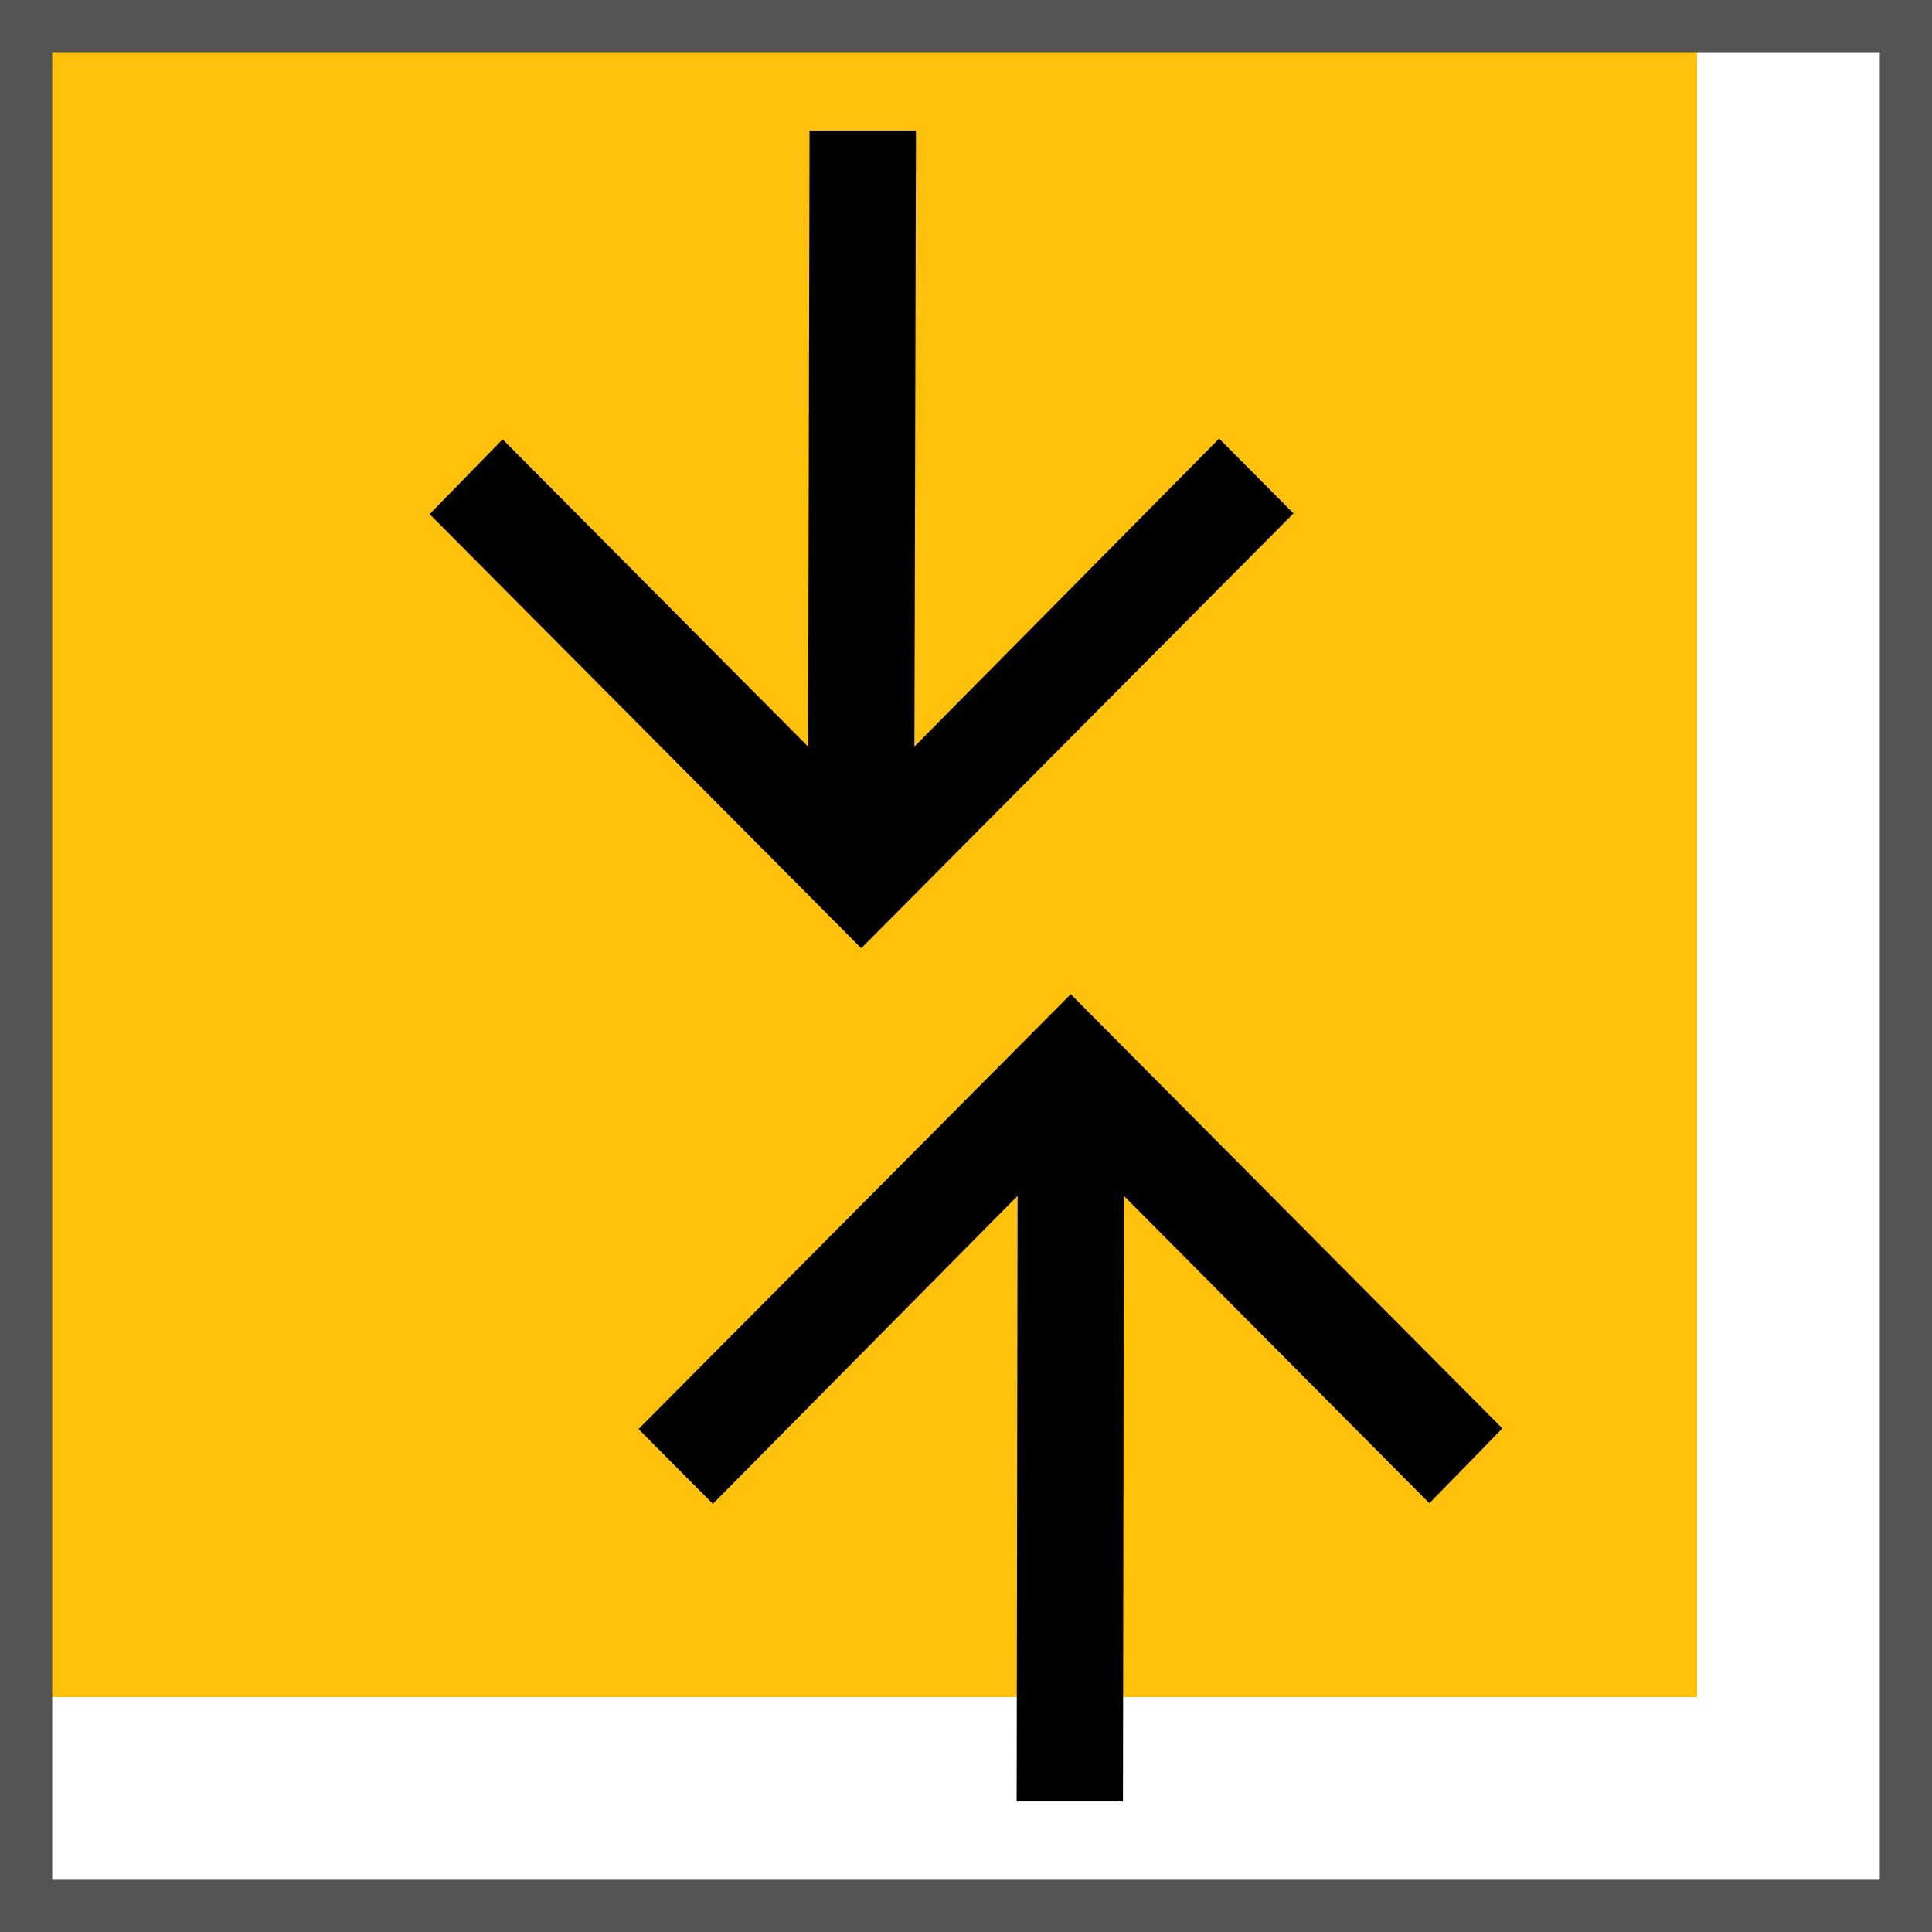
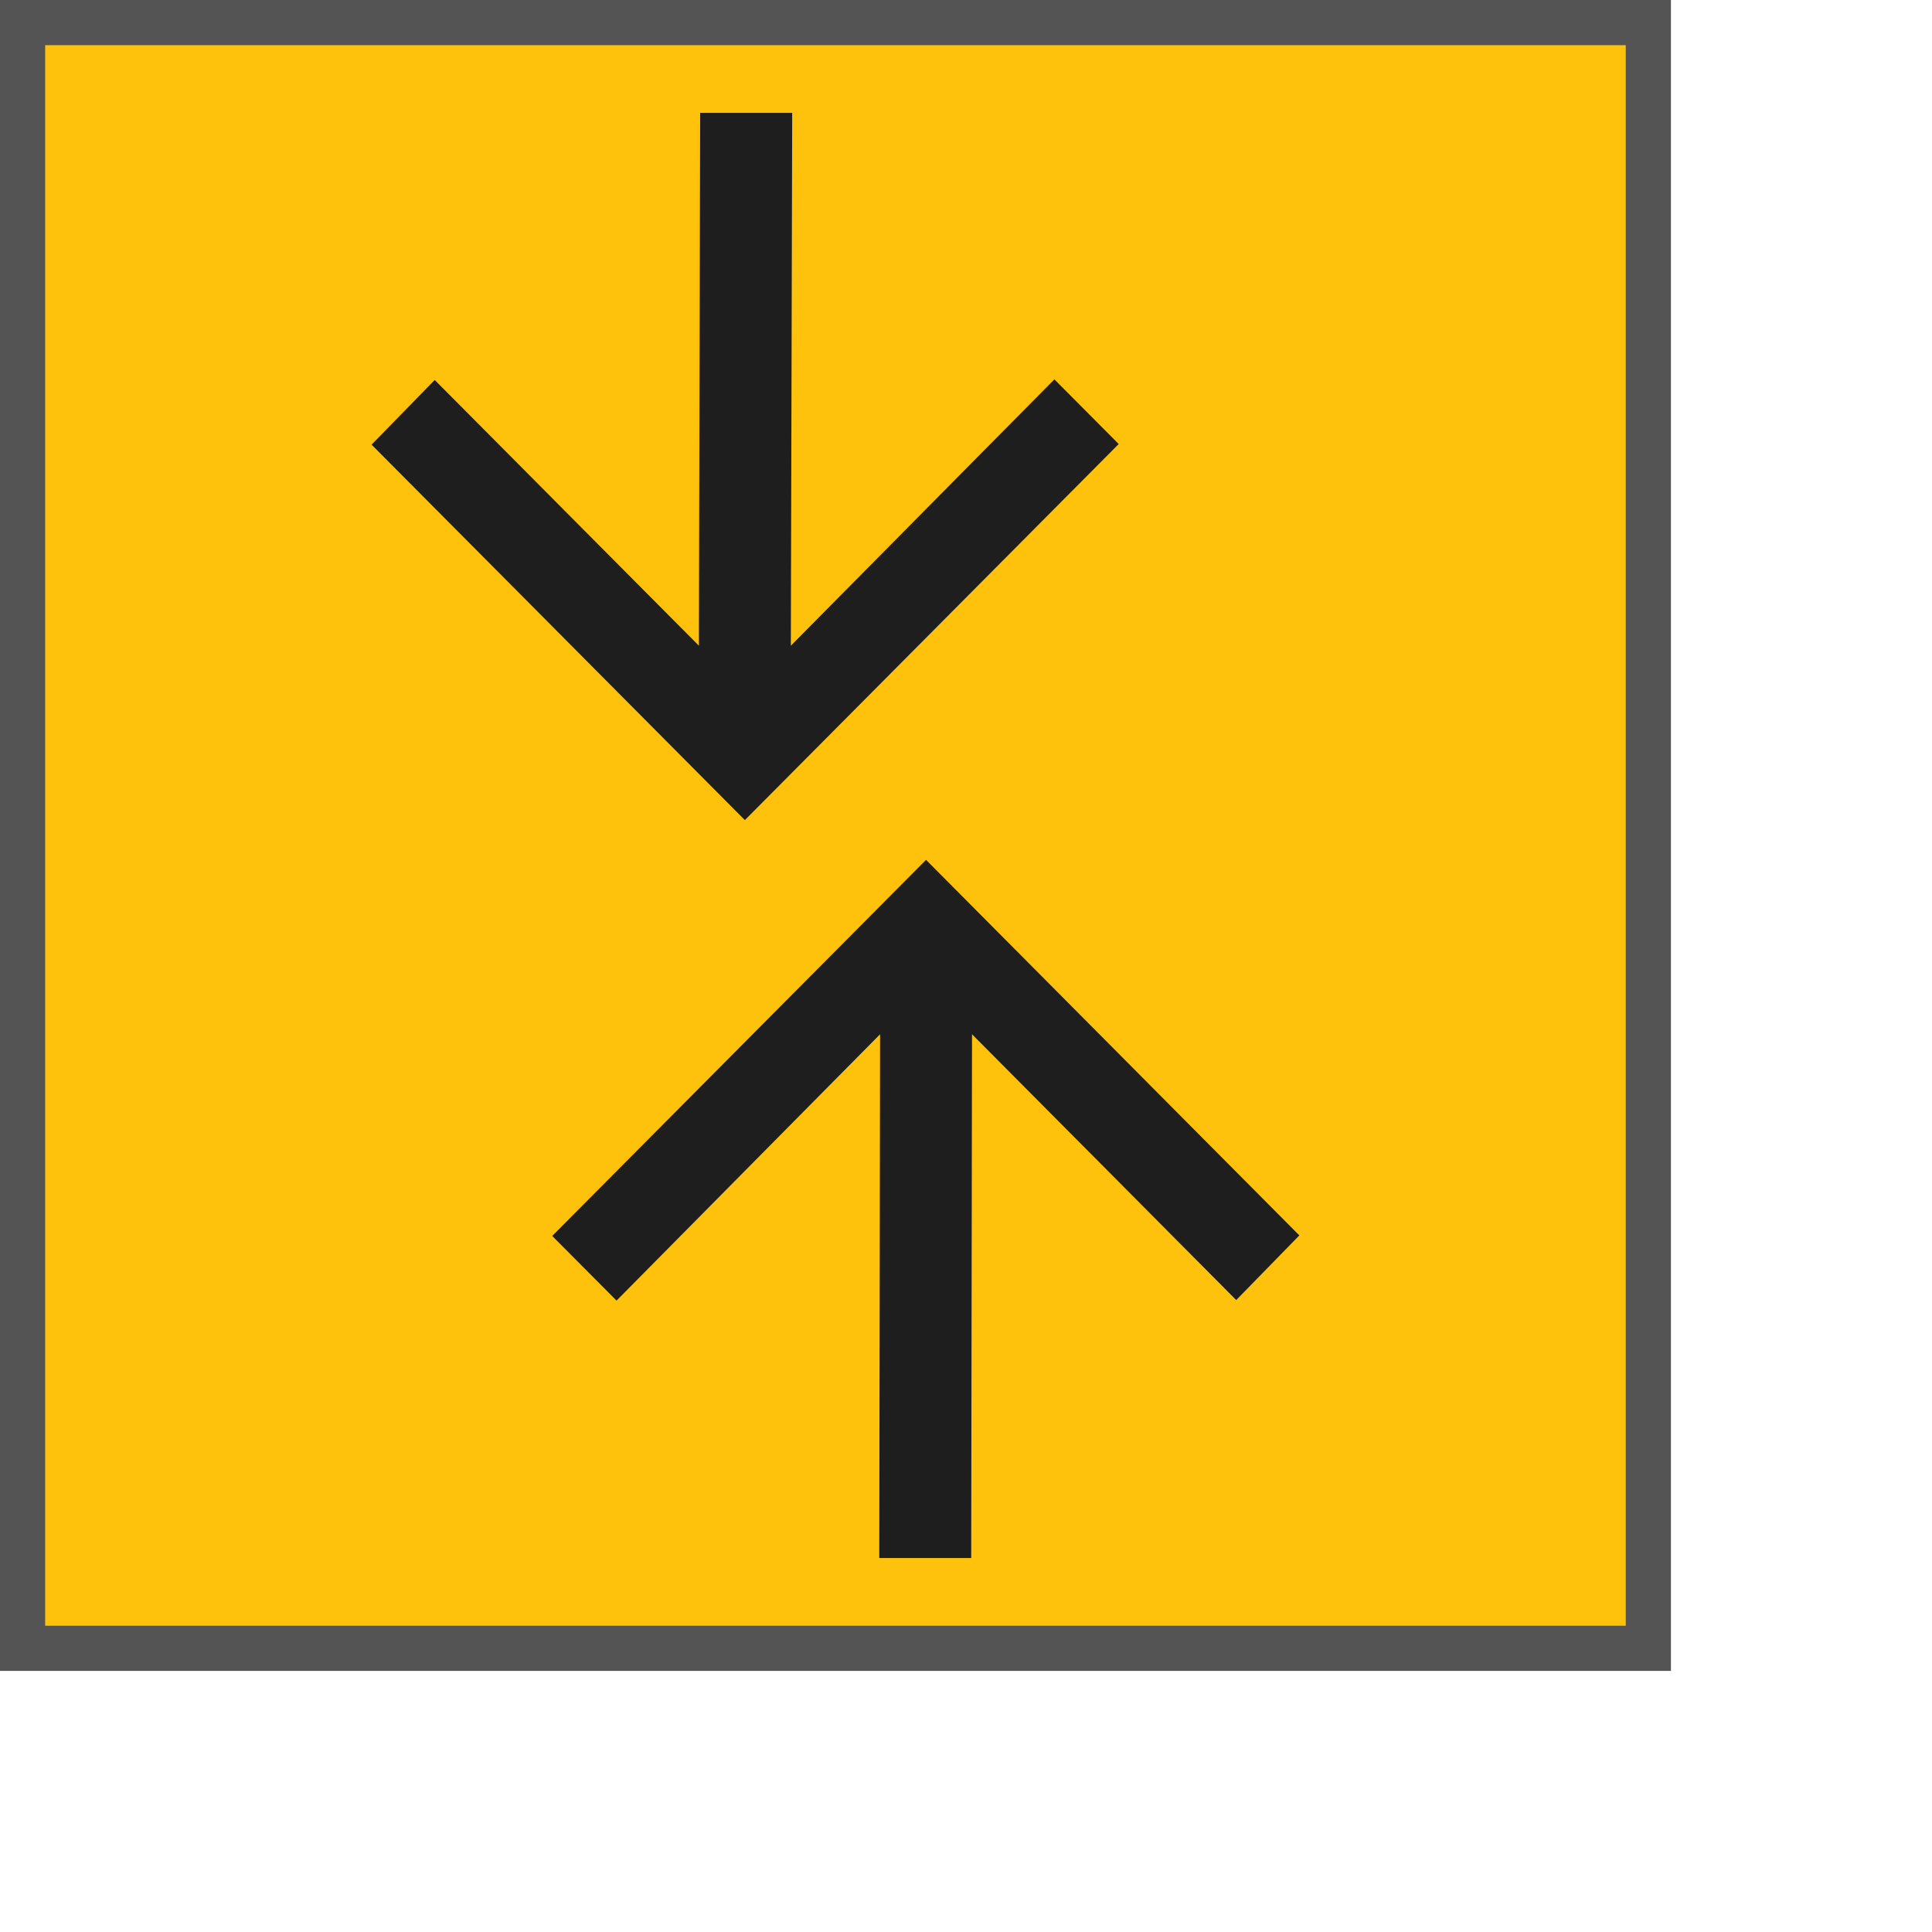
<svg xmlns="http://www.w3.org/2000/svg" width="16" height="16" viewBox="0 0 16 16">
-   <svg viewBox="0 0 18.5 18.5" fill="none">
-     <rect x="0.25" y="0.25" width="16" height="16" fill="#FEC20D" />
-     <rect x="0.25" y="0.25" width="18" height="18" stroke="#545454" stroke-width="0.5" />
-     <g transform="translate(1.25 1.25) rotate(90 8 8)">
-       <path d="M12.434 11.136L8.27 6.997L12.428 2.864L13.144 3.563L10.201 6.488L16 6.497V7.515L10.201 7.506L13.15 10.424L12.434 11.136Z" fill="currentColor" />
-       <path d="M3.666 4.864L7.83 9.003L3.673 13.136L2.957 12.437L5.899 9.512L0 9.498V8.479L5.899 8.494L2.95 5.576L3.666 4.864Z" fill="currentColor" />
-     </g>
-   </svg>
+   <g transform="translate(0 0) scale(0.8648649)">
+     <svg viewBox="0 0 18.5 18.5" fill="none">
+       <rect x="0.25" y="0.25" width="18" height="18" fill="#FEC20D" />
+       <rect x="0.25" y="0.25" width="18" height="18" stroke="#545454" stroke-width="0.5" />
+       <g transform="translate(1.25 1.25) rotate(90 8 8)">
+         <path d="M12.434 11.136L8.27 6.997L12.428 2.864L13.144 3.563L10.201 6.488L16 6.497V7.515L10.201 7.506L13.15 10.424L12.434 11.136Z" fill="#1E1E1E" />
+         <path d="M3.666 4.864L7.83 9.003L3.673 13.136L2.957 12.437L5.899 9.512L0 9.498V8.479L5.899 8.494L2.95 5.576L3.666 4.864Z" fill="#1E1E1E" />
+       </g>
+     </svg>
+   </g>
</svg>
